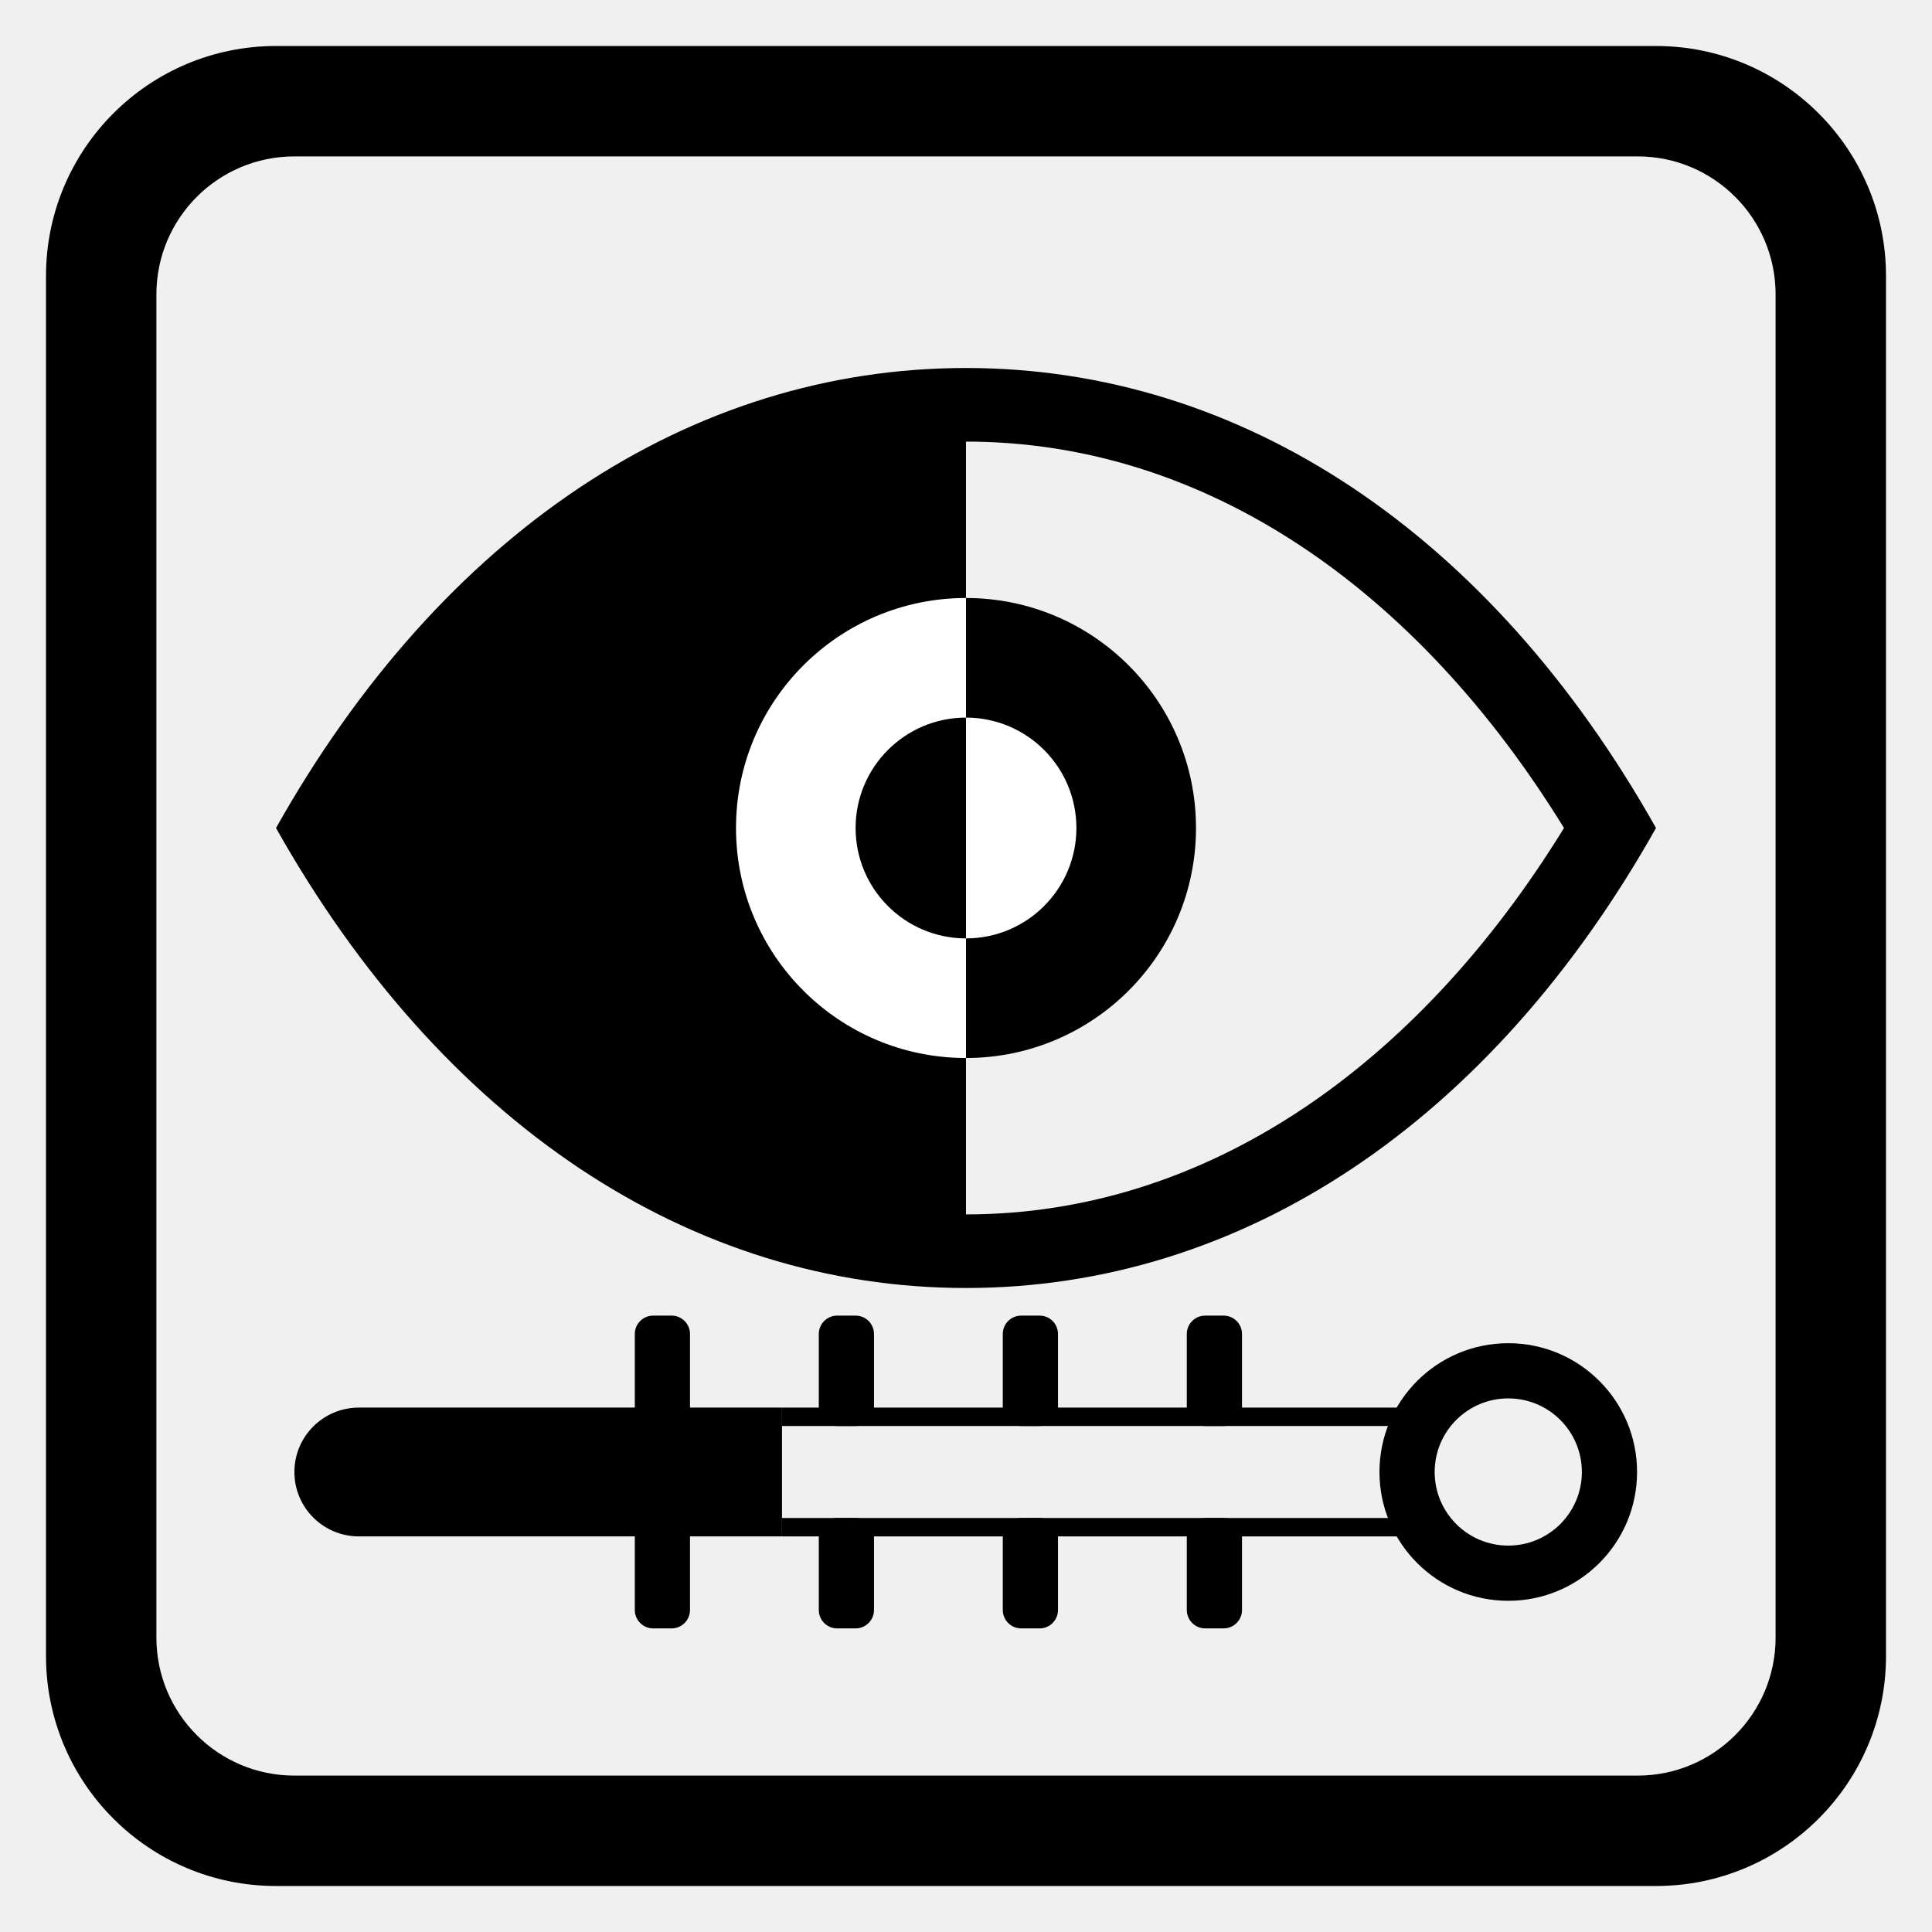
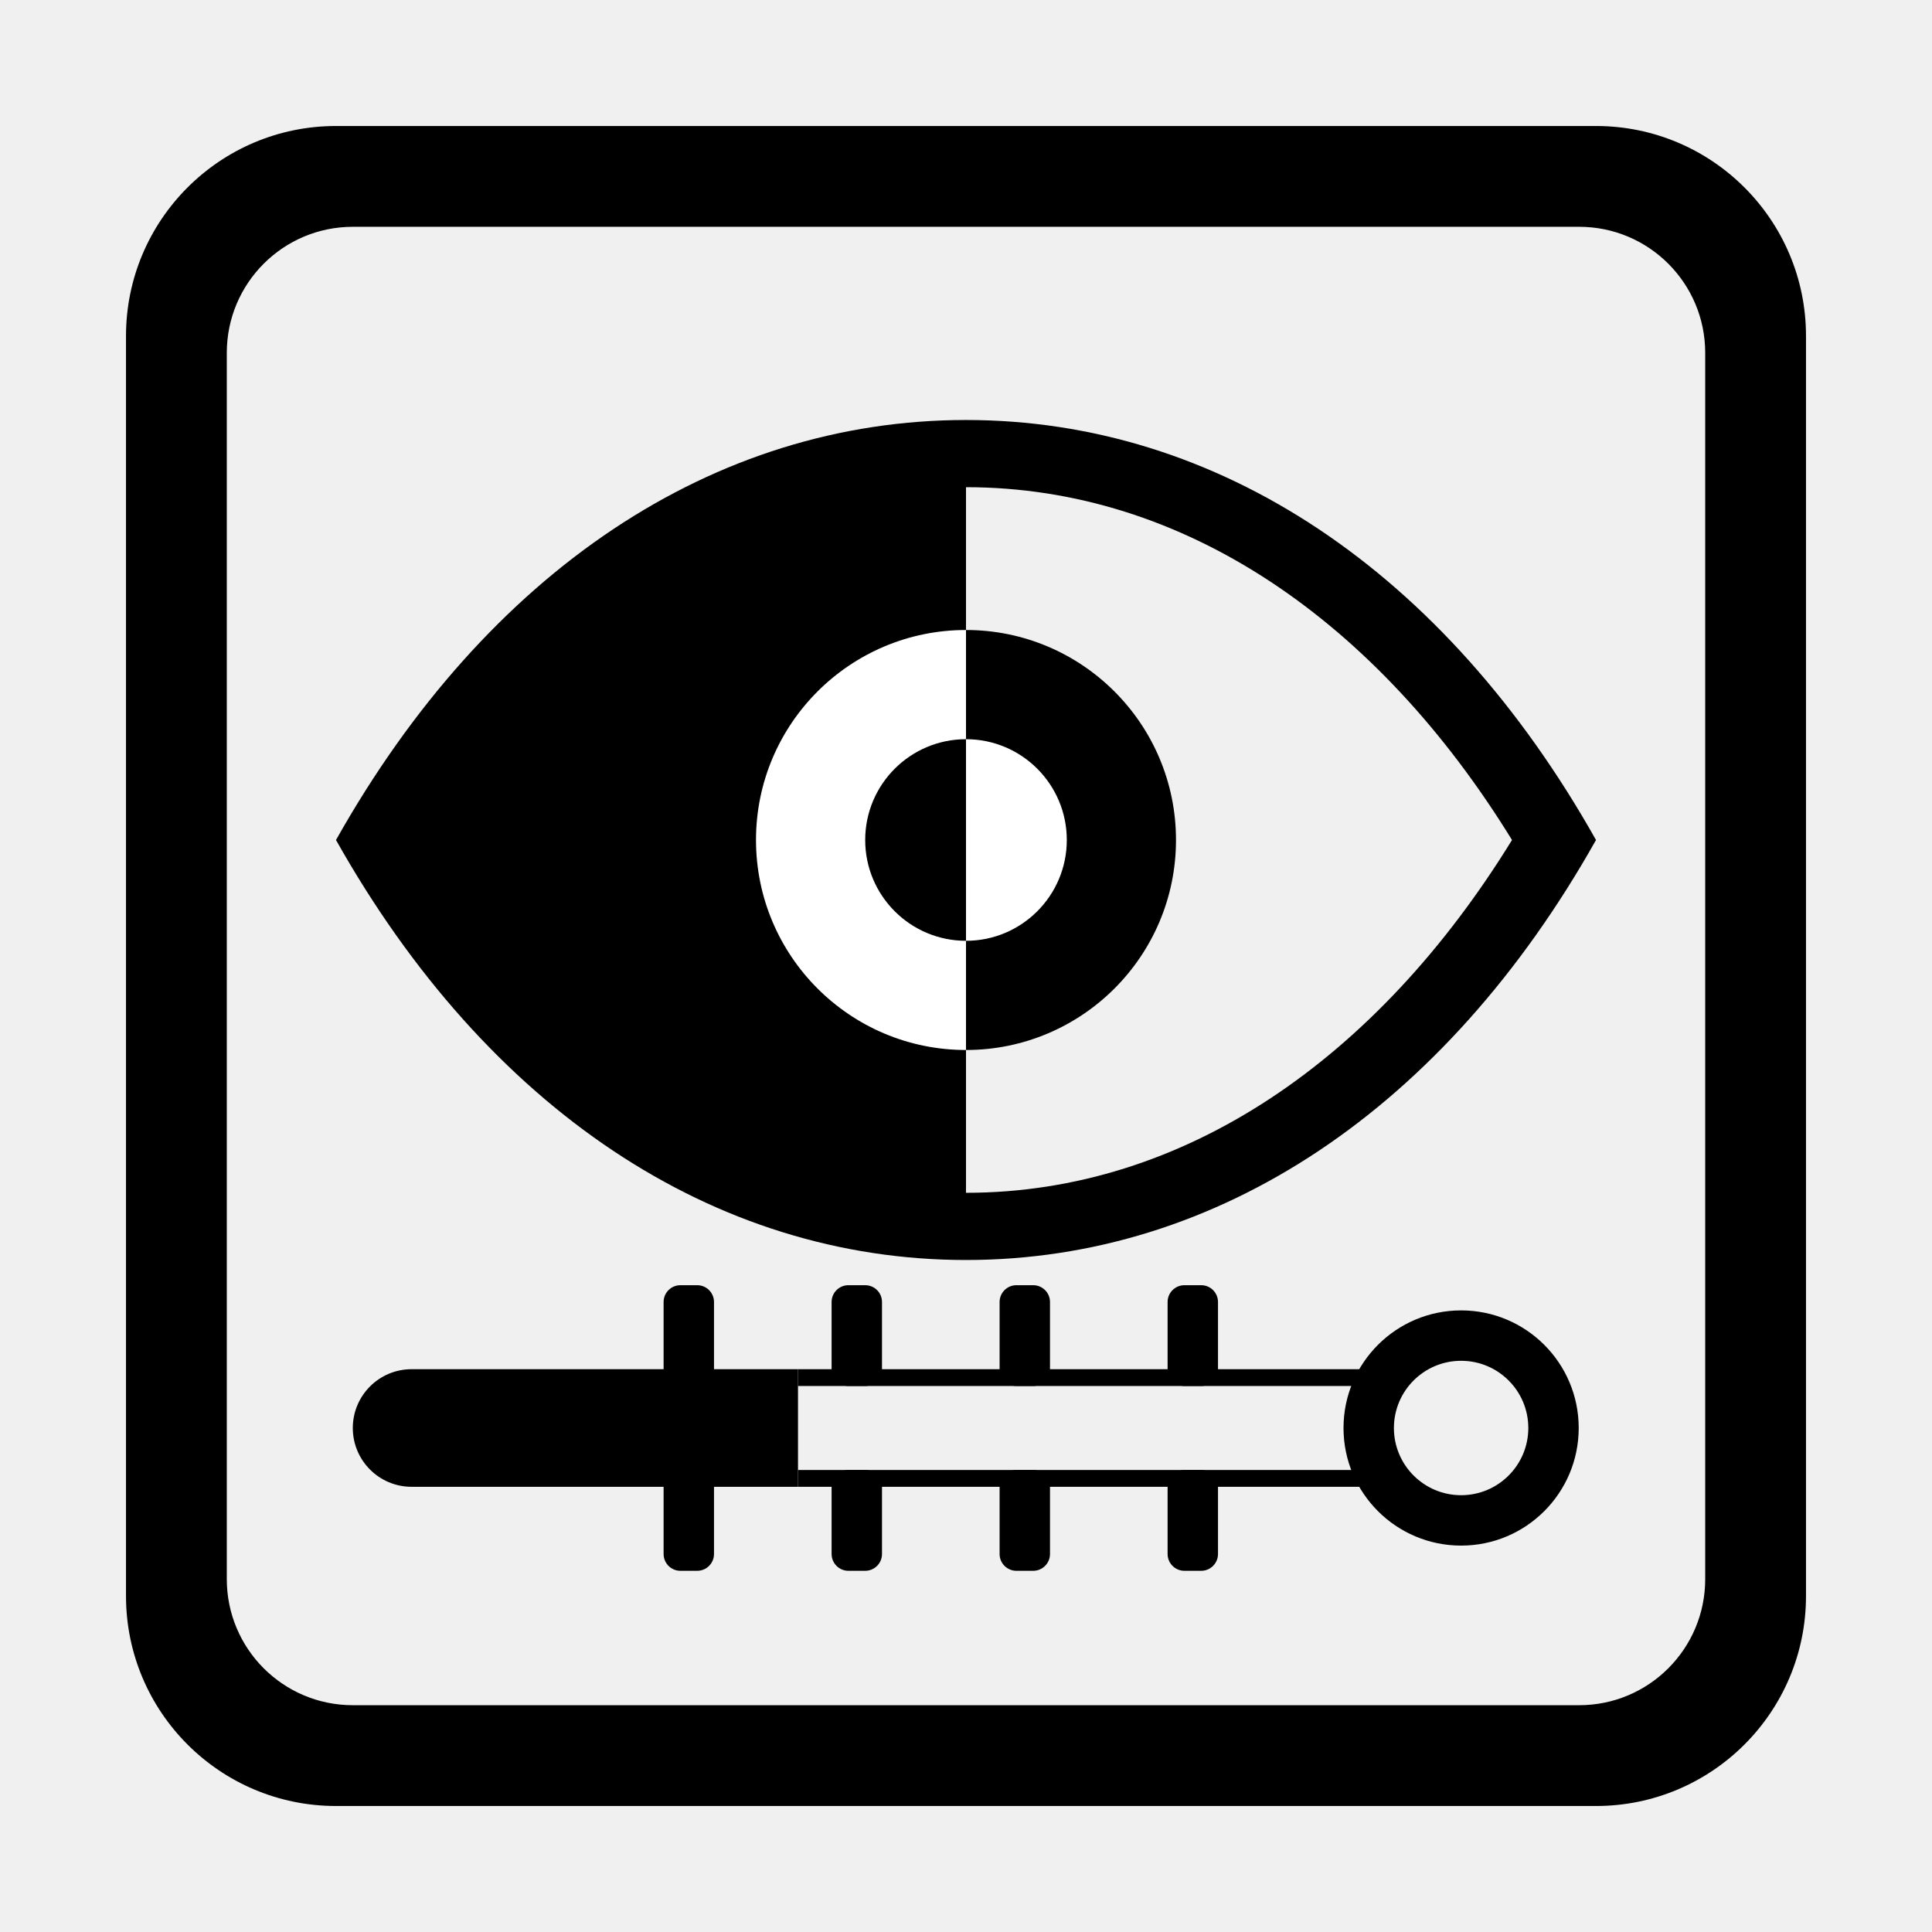
- <svg xmlns="http://www.w3.org/2000/svg" width="210mm" height="210mm" viewBox="0 0 210 210" version="1.1" id="svgAccessibility">
+ <svg xmlns="http://www.w3.org/2000/svg" width="210mm" height="210mm" viewBox="-10 -10 230 230" version="1.1" id="svgAccessibility">
  <defs id="defs42" />
  <style id="style2">
    .icon-path { fill: #000000; fill-rule: evenodd; stroke: none; }
    .white-fill { fill: #ffffff; }
  </style>
  <g id="icon-container">
    <path class="icon-path" d="       M 30,5        A 25,25 0 0 0 5,30        L 5,180        A 25,25 0 0 0 30,205        L 180,205        A 25,25 0 0 0 205,180        L 205,30        A 25,25 0 0 0 180,5        Z        M 32,17        L 178,17        A 15,15 0 0 1 193,32        L 193,178        A 15,15 0 0 1 178,193        L 32,193        A 15,15 0 0 1 17,178        L 17,32        A 15,15 0 0 1 32,17        Z" id="path4" />
    <path class="icon-path" d="M 105,40 C 75,40 48,58 30,90 C 48,122 75,140 105,140 Z" id="path6" />
    <path class="icon-path" d="       M 105,40        C 135,40 162,58 180,90        C 162,122 135,140 105,140        Z       M 105,48       C 131,48 154,64 170,90       C 154,116 131,132 105,132       Z" id="path8" />
    <path class="white-fill" d="M 105,65 A 25,25 0 0 0 105,115 Z" id="path10" />
    <path class="icon-path" d="M 105,65 A 25,25 0 0 1 105,115 Z" id="path12" />
    <path class="icon-path" d="M 105,78 A 12,12 0 0 0 105,102 Z" id="path14" />
    <path class="white-fill" d="M 105,78 A 12,12 0 0 1 105,102 Z" id="path16" />
    <path class="icon-path" d="       M 39,153        L 85,153        L 85,167        L 39,167        A 7,7 0 0 1 32,160        A 7,7 0 0 1 39,153        Z" id="path18" />
    <path class="icon-path" d="       M 85,153        L 152,153        L 152,167        L 85,167        Z        M 85,155        L 85,165        L 152,165        L 152,155        Z" id="path20" />
    <path class="icon-path" d="m 163.942,146 a 14,14 0 1 1 0,28 14,14 0 0 1 0,-28 z m 0,6 a 8,8 0 1 0 0,16 8,8 0 0 0 0,-16 z" id="path22" />
    <rect class="icon-path" x="69" y="143" width="6" height="34" rx="2" id="rect24" />
    <rect class="icon-path" x="89" y="143" width="6" height="12" rx="2" id="rect26" />
    <rect class="icon-path" x="89" y="165" width="6" height="12" rx="2" id="rect28" />
    <rect class="icon-path" x="109" y="143" width="6" height="12" rx="2" id="rect30" />
    <rect class="icon-path" x="109" y="165" width="6" height="12" rx="2" id="rect32" />
    <rect class="icon-path" x="129" y="143" width="6" height="12" rx="2" id="rect34" />
    <rect class="icon-path" x="129" y="165" width="6" height="12" rx="2" id="rect36" />
  </g>
</svg>
